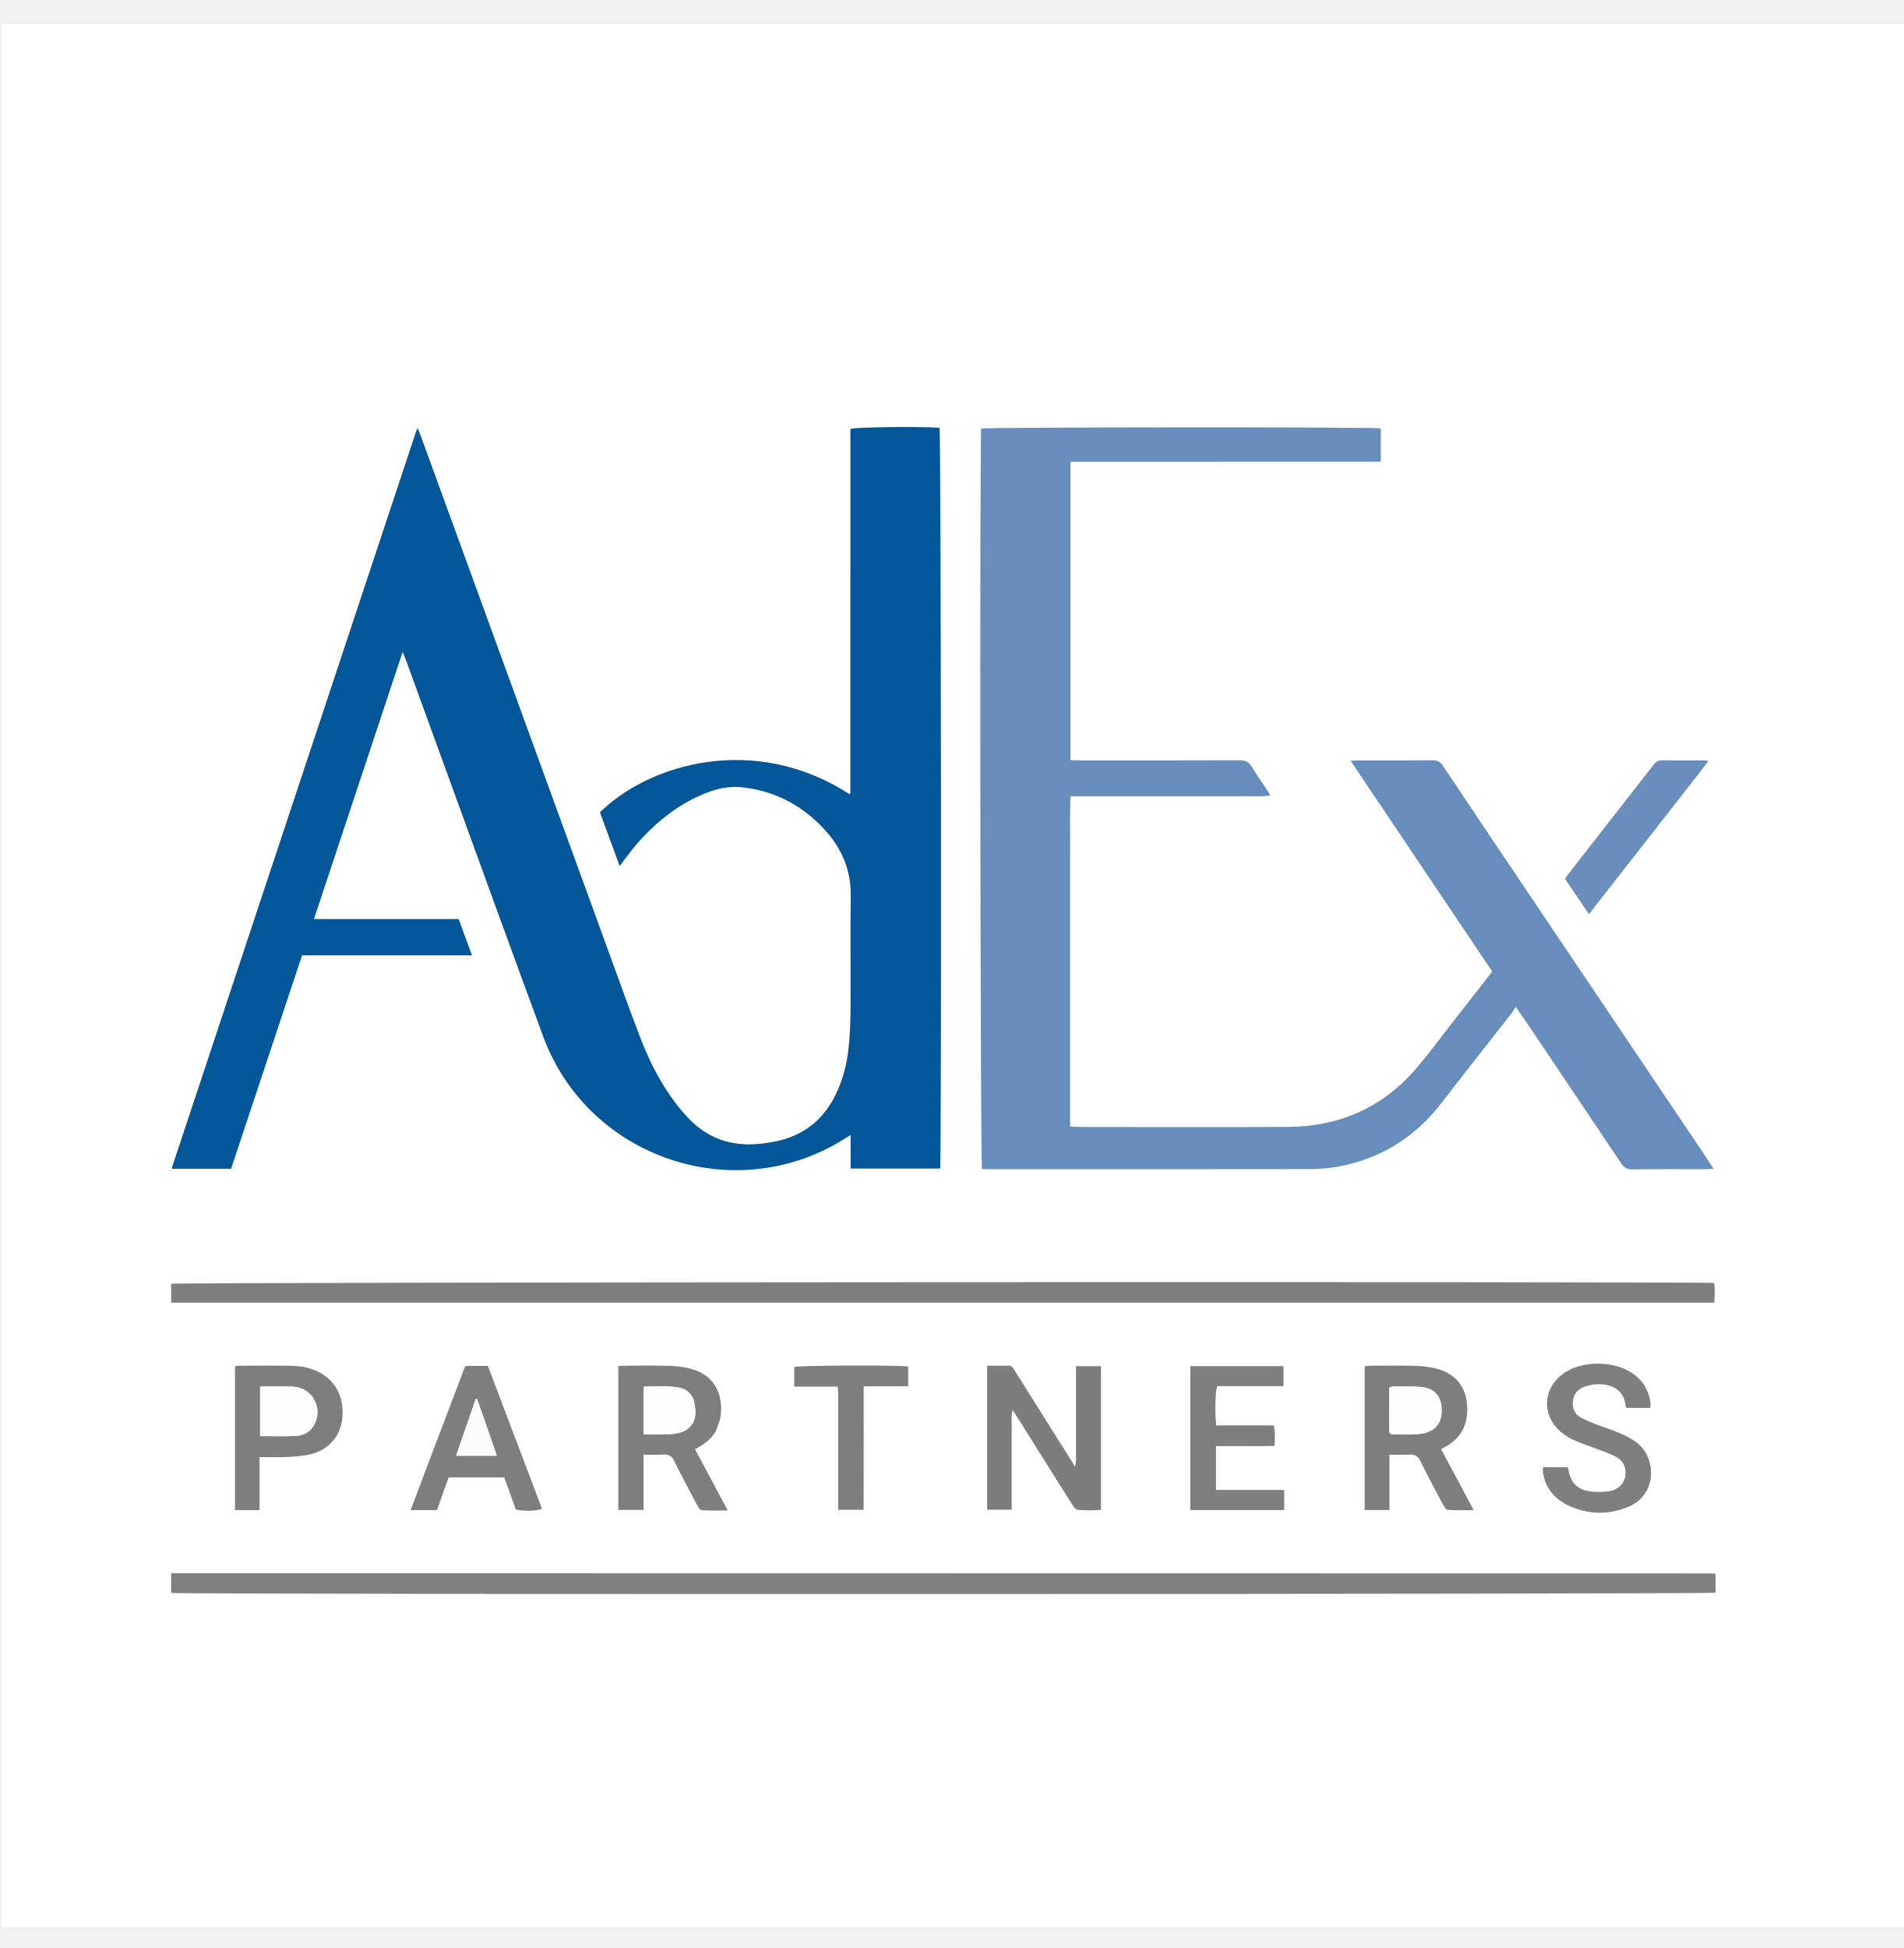
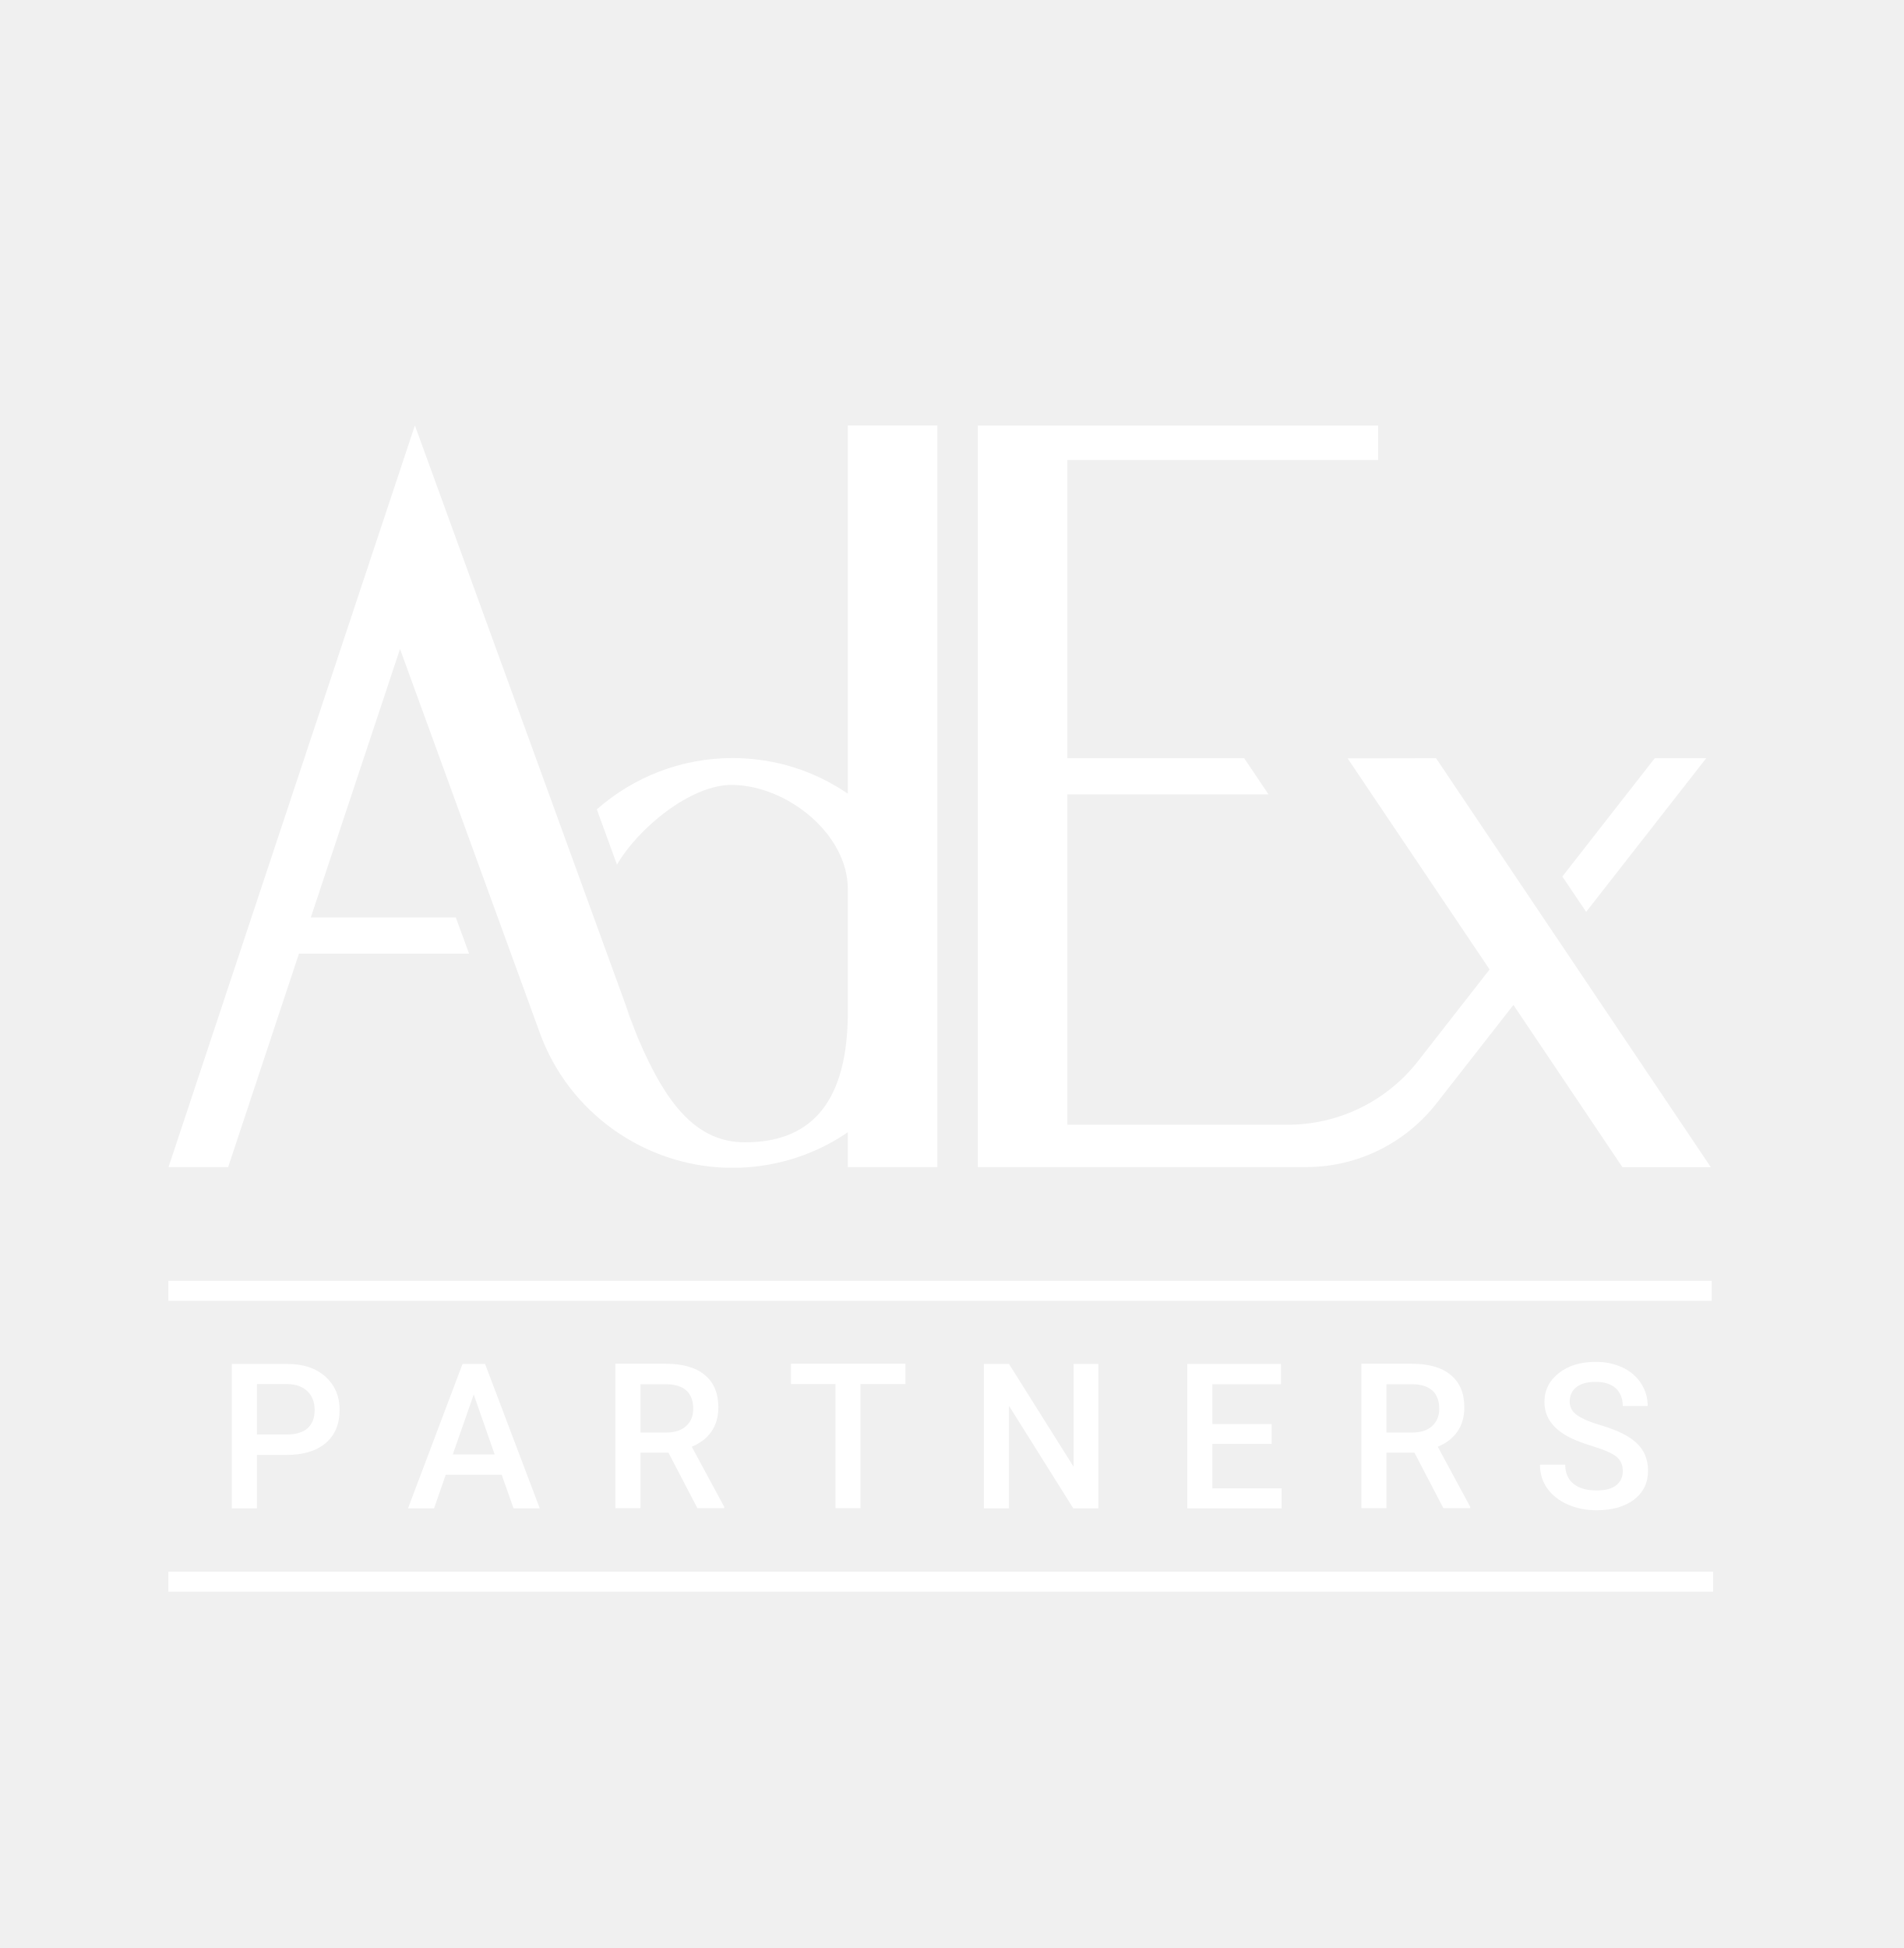
- <svg xmlns="http://www.w3.org/2000/svg" version="1.1" id="Layer_1" x="0px" y="0px" width="43" height="44" viewBox="0 0 2480 2480" enable-background="new 0 0 2480 2480" xml:space="preserve">
-   <path fill="#FFFFFF" opacity="1" stroke="none" d=" M1564,2482   C1042.667,2482 522.333,2482 2,2482   C2,1655.333 2,828.667 2,2   C828.667,2 1655.333,2 2482,2   C2482,828.667 2482,1655.333 2482,2482   C2176.333,2482 1870.667,2482 1564,2482  M1108.323,1476.919   C1108.323,1482.462 1108.323,1488.004 1108.323,1493.454   C1148.099,1493.454 1186.555,1493.454 1224.938,1493.454   C1226.936,1473.571 1226.1,535.592 1224.151,528.464   C1199.9,526.608 1115.95,527.48 1108.028,529.899   C1108.028,687.945 1108.028,846.227 1108.007,1004.51   C1108.007,1004.754 1107.741,1005.06 1107.517,1005.226   C1107.259,1005.418 1106.908,1005.486 1106.598,1005.608   C984.024,926.162 846.581,965.524 781.728,1029.353   C790.167,1052.366 798.68,1075.581 807.397,1099.352   C815.74,1088.6 822.741,1078.469 830.856,1069.328   C856.394,1040.562 885.898,1017.06 922.314,1003.31   C936.489,997.958 951.148,995.138 966.381,996.731   C1009.386,1001.23 1045.219,1020.182 1074.276,1051.74   C1096.749,1076.146 1109.036,1104.632 1108.518,1138.665   C1107.762,1188.315 1108.513,1237.986 1108.214,1287.646   C1108.118,1303.61 1107.373,1319.631 1105.78,1335.511   C1103.676,1356.474 1098.546,1376.827 1089.436,1395.965   C1074.369,1427.617 1050.142,1448.455 1015.911,1456.89   C1006.897,1459.111 997.601,1460.531 988.349,1461.386   C953.49,1464.609 922.999,1454.585 898.384,1429.358   C889.359,1420.109 881.17,1409.86 873.762,1399.255   C857.093,1375.391 844.334,1349.301 833.956,1322.203   C819.434,1284.286 805.768,1246.041 791.868,1207.888   C710.633,984.909 629.438,761.916 548.21,538.935   C547.154,536.038 545.845,533.234 543.956,528.716   C542.569,532.412 541.843,534.166 541.246,535.963   C435.513,854.67 329.788,1173.381 224.084,1492.097   C223.994,1492.367 224.154,1492.772 224.307,1493.055   C224.441,1493.301 224.729,1493.463 225.005,1493.713   C250.193,1493.713 275.434,1493.713 301.063,1493.713   C331.898,1401.021 362.634,1308.628 393.548,1215.699   C467.568,1215.699 540.664,1215.699 614.974,1215.699   C608.951,1199.318 603.37,1184.14 597.589,1168.419   C534.676,1168.419 472.517,1168.419 409.056,1168.419   C447.639,1052.213 485.822,937.211 524.651,820.264   C526.871,825.857 528.299,829.209 529.544,832.627   C543.78,871.721 557.96,910.835 572.208,949.925   C617.346,1073.759 662.108,1197.731 707.757,1321.377   C766.174,1479.606 956.626,1544.384 1099.575,1455.171   C1102.019,1453.646 1104.474,1452.139 1108.323,1449.758   C1108.323,1459.217 1108.323,1467.091 1108.323,1476.919  M1394.265,1081   C1394.45,1057.163 1393.873,1033.31 1394.636,1008.442   C1406.462,1008.442 1417.056,1008.442 1427.65,1008.442   C1438.648,1008.442 1449.646,1008.442 1460.645,1008.442   C1471.31,1008.442 1481.975,1008.442 1492.641,1008.442   C1503.306,1008.442 1513.971,1008.442 1524.636,1008.442   C1535.635,1008.442 1546.633,1008.442 1557.632,1008.442   C1568.297,1008.442 1578.962,1008.442 1589.627,1008.442   C1600.626,1008.442 1611.628,1008.622 1622.621,1008.389   C1633.029,1008.169 1643.54,1009.469 1655.045,1007.26   C1652.773,1003.493 1651.198,1000.658 1649.412,997.963   C1643.338,988.798 1636.667,979.981 1631.239,970.453   C1627.202,963.368 1622.062,961.537 1614.263,961.568   C1544.94,961.849 1475.616,961.738 1406.292,961.715   C1402.454,961.714 1398.616,961.471 1394.72,961.339   C1394.72,831.439 1394.72,702.875 1394.72,572.666   C1462.353,572.654 1529.545,572.662 1596.736,572.661   C1663.976,572.659 1731.216,572.66 1799.091,572.66   C1799.091,557.426 1799.091,543.301 1799.091,529.266   C1788.457,527.234 1285.807,527.565 1278.464,529.515   C1276.38,547.504 1277.325,1486.792 1279.504,1493.932   C1281.734,1494.042 1284.044,1494.254 1286.354,1494.254   C1426.002,1494.266 1565.649,1494.338 1705.296,1494.122   C1717.891,1494.103 1730.676,1493.278 1743.042,1491.017   C1798.87,1480.808 1843.788,1452.644 1878.454,1407.664   C1908.758,1368.345 1939.578,1329.424 1970.132,1290.298   C1971.694,1288.298 1972.894,1286.014 1974.997,1282.706   C1982.613,1293.839 1988.653,1302.545 1994.567,1311.335   C2033.808,1369.662 2073.073,1427.973 2112.158,1486.404   C2115.781,1491.82 2119.457,1494.574 2126.524,1494.472   C2158.513,1494.009 2190.512,1494.281 2222.508,1494.249   C2225.375,1494.246 2228.24,1493.952 2232.638,1493.709   C2227.26,1485.499 2222.668,1478.318 2217.91,1471.249   C2144.058,1361.522 2070.167,1251.82 1996.324,1142.087   C1957.45,1084.32 1918.567,1026.559 1879.948,968.622   C1876.291,963.135 1872.293,961.545 1866.024,961.601   C1834.031,961.884 1802.034,961.721 1770.038,961.75   C1767.18,961.753 1764.321,962.018 1759.823,962.243   C1821.814,1054.475 1883.021,1145.539 1944.164,1236.507   C1942.476,1238.92 1941.407,1240.604 1940.186,1242.168   C1925.012,1261.599 1909.835,1281.028 1894.62,1300.427   C1877.761,1321.923 1861.752,1344.166 1843.804,1364.712   C1800.057,1414.791 1743.9,1438.888 1677.799,1439.229   C1586.814,1439.698 1495.825,1439.353 1404.837,1439.32   C1401.614,1439.318 1398.391,1438.914 1394.265,1438.636   C1394.265,1319.495 1394.265,1201.247 1394.265,1081  M725,2020.682   C557.815,2020.682 390.631,2020.682 223.031,2020.682   C223.031,2030.123 223.031,2038.263 223.031,2046.291   C234.465,2048.43 2228.336,2047.979 2235.269,2045.984   C2235.269,2037.791 2235.269,2029.651 2235.269,2021.823   C2233.899,2021.319 2233.287,2020.897 2232.676,2020.897   C1730.784,2020.807 1228.892,2020.745 725,2020.682  M1549,1668.165   C1777.137,1668.165 2005.274,1668.165 2233.748,1668.165   C2234.013,1658.577 2235.172,1650.434 2233.134,1642.522   C2206.589,1640.47 231.023,1641.475 223.029,1643.559   C223.029,1651.333 223.029,1659.176 223.029,1668.165   C664.725,1668.165 1105.862,1668.165 1549,1668.165  M1434.496,1877   C1434.496,1835.121 1434.496,1793.243 1434.496,1750.92   C1423.165,1750.92 1413.05,1750.92 1401.993,1750.92   C1401.993,1760.137 1401.993,1768.73 1401.993,1777.323   C1401.993,1785.987 1401.993,1794.651 1401.993,1803.315   C1401.993,1811.978 1401.993,1820.642 1401.993,1829.306   C1401.993,1837.97 1402.155,1846.638 1401.947,1855.297   C1401.748,1863.59 1402.859,1871.987 1400.927,1882.006   C1385.742,1857.851 1371.564,1835.306 1357.393,1812.756   C1345.696,1794.142 1334.021,1775.513 1322.302,1756.913   C1320.397,1753.889 1319.048,1750.234 1314.402,1750.282   C1305.159,1750.378 1295.915,1750.31 1286.211,1750.31   C1286.211,1813.457 1286.211,1875.521 1286.211,1937.803   C1297.038,1937.803 1307.15,1937.803 1318.155,1937.803   C1318.155,1928.522 1318.155,1919.924 1318.155,1911.326   C1318.155,1902.662 1318.155,1893.998 1318.155,1885.334   C1318.155,1877.003 1318.155,1868.673 1318.155,1860.342   C1318.155,1851.678 1317.955,1843.008 1318.212,1834.352   C1318.458,1826.089 1317.088,1817.691 1319.365,1808.045   C1321.707,1811.557 1323.22,1813.715 1324.621,1815.943   C1336.859,1835.398 1349.078,1854.866 1361.301,1874.33   C1373.347,1893.512 1385.316,1912.743 1397.524,1931.821   C1399.184,1934.416 1401.917,1937.964 1404.357,1938.134   C1414.155,1938.812 1424.063,1938.894 1434.497,1938.095   C1434.497,1917.576 1434.497,1898.288 1434.496,1877  M932.781,1835.477   C934.922,1828.867 938.199,1822.392 939.005,1815.623   C942.414,1786.986 930.757,1761.697 898.483,1753.89   C889.823,1751.795 880.763,1750.663 871.852,1750.432   C852.211,1749.924 832.547,1750.25 812.892,1750.297   C810.656,1750.303 808.42,1750.697 805.627,1750.965   C805.627,1813.54 805.627,1875.651 805.627,1938.126   C816.586,1938.126 826.965,1938.126 838.448,1938.126   C838.448,1913.799 838.448,1890.322 838.448,1866.167   C847.836,1866.167 856.158,1866.662 864.391,1866.02   C871.817,1865.441 875.619,1868.346 878.844,1874.923   C888.368,1894.35 898.567,1913.45 908.706,1932.569   C909.991,1934.992 912.397,1938.443 914.45,1938.562   C924.938,1939.172 935.481,1938.844 948.162,1938.844   C933.308,1911.04 919.489,1885.171 905.51,1859.004   C916.705,1853.206 925.886,1846.724 932.781,1835.477  M1886.785,1853.841   C1900.588,1845.19 1909.048,1832.92 1911.113,1816.701   C1914.747,1788.153 1903.639,1761.873 1870.683,1753.916   C1862.019,1751.824 1852.962,1750.673 1844.05,1750.435   C1824.737,1749.919 1805.4,1750.247 1786.074,1750.301   C1783.506,1750.308 1780.939,1750.731 1778.116,1750.984   C1778.116,1813.721 1778.116,1875.853 1778.116,1938.259   C1788.919,1938.259 1799.093,1938.259 1810.374,1938.259   C1810.374,1914.054 1810.374,1890.557 1810.374,1866.166   C1819.728,1866.166 1828.025,1866.637 1836.242,1866.025   C1843.531,1865.483 1847.592,1867.95 1850.873,1874.67   C1860.221,1893.817 1870.282,1912.62 1880.297,1931.434   C1881.729,1934.124 1884.326,1937.974 1886.6,1938.13   C1897.081,1938.848 1907.637,1938.447 1920.063,1938.447   C1912.448,1924.122 1905.657,1911.302 1898.821,1898.507   C1891.831,1885.423 1884.796,1872.364 1877.67,1859.09   C1880.972,1857.197 1883.264,1855.883 1886.785,1853.841  M2040.286,1930.828   C2066.798,1944.27 2094.039,1945.44 2121.366,1934.219   C2160.593,1918.113 2158.652,1867.725 2130.283,1848.727   C2117.618,1840.246 2103.696,1835.2 2089.526,1830.273   C2079.821,1826.898 2070.199,1823.083 2060.981,1818.565   C2052.465,1814.391 2048.549,1806.976 2049.407,1797.192   C2050.26,1787.466 2055.443,1780.938 2064.282,1777.802   C2069.836,1775.831 2075.91,1774.447 2081.77,1774.375   C2102.371,1774.121 2116.465,1783.45 2118.188,1803.166   C2118.24,1803.756 2118.782,1804.302 2119.296,1805.233   C2129.281,1805.233 2139.454,1805.233 2150.123,1805.233   C2150.302,1803.199 2150.688,1801.599 2150.542,1800.05   C2148.932,1783.074 2140.88,1769.797 2126.942,1760.181   C2103.386,1743.931 2063.599,1743.409 2039.515,1758.839   C2008.93,1778.434 2007.644,1817.667 2037.012,1839.123   C2041.555,1842.443 2046.479,1845.46 2051.63,1847.679   C2060.474,1851.489 2069.66,1854.501 2078.659,1857.959   C2087.342,1861.295 2096.287,1864.148 2104.543,1868.343   C2115.05,1873.682 2119.449,1883.302 2117.76,1894   C2116.23,1903.688 2108.639,1911.814 2097.637,1913.614   C2090.171,1914.835 2082.343,1914.968 2074.789,1914.306   C2055.625,1912.625 2046.394,1903.492 2043.239,1884.373   C2043.143,1883.793 2042.587,1883.289 2042.092,1882.507   C2031.767,1882.507 2021.299,1882.507 2010.66,1882.507   C2010.493,1884.467 2010.214,1885.776 2010.312,1887.055   C2010.464,1889.037 2010.793,1891.015 2011.186,1892.966   C2014.571,1909.746 2024.415,1921.708 2040.286,1930.828  M1652.937,1912.111   C1641.604,1912.11 1630.271,1912.114 1618.939,1912.11   C1607.411,1912.105 1595.883,1912.093 1584.383,1912.084   C1584.383,1892.406 1584.383,1874.22 1584.383,1855.013   C1597.602,1855.013 1610.192,1855.057 1622.781,1855.001   C1635.297,1854.944 1647.834,1855.262 1660.621,1854.773   C1660.793,1845.196 1662.132,1837.023 1659.522,1828.054   C1634.244,1828.054 1609.403,1828.054 1584.733,1828.054   C1582.778,1813.412 1583.328,1784.547 1585.88,1776.811   C1614.361,1776.811 1643.198,1776.811 1672.333,1776.811   C1672.333,1767.594 1672.333,1759.428 1672.333,1750.881   C1631.538,1750.881 1591.412,1750.881 1550.896,1750.881   C1550.896,1813.616 1550.896,1875.727 1550.896,1938.317   C1592.02,1938.317 1632.511,1938.317 1673.258,1938.317   C1673.258,1929.456 1673.258,1921.296 1673.258,1912.111   C1666.752,1912.111 1660.829,1912.111 1652.937,1912.111  M559.323,1874.2   C551.383,1895.229 543.443,1916.259 535.106,1938.34   C547.341,1938.34 558.102,1938.34 569.357,1938.34   C574.461,1924.026 579.458,1910.011 584.518,1895.818   C608.976,1895.818 632.815,1895.818 657.086,1895.818   C662.238,1910.119 667.278,1924.109 672.178,1937.71   C684.233,1939.943 699.552,1939.505 706.223,1936.741   C682.699,1874.646 659.171,1812.54 635.701,1750.59   C625.348,1750.59 616.082,1750.59 607.088,1750.59   C606.382,1751.415 605.768,1751.85 605.546,1752.434   C590.303,1792.531 575.091,1832.64 559.323,1874.2  M338.161,1893.037   C338.161,1885.47 338.161,1877.904 338.161,1869.295   C350.996,1869.295 362.614,1869.755 374.176,1869.157   C384.436,1868.626 394.88,1867.935 404.81,1865.529   C427.871,1859.939 443.134,1842.467 445.76,1820.399   C448.954,1793.554 438.875,1771.892 417.806,1759.901   C405.874,1753.11 392.861,1750.565 379.422,1750.374   C357.094,1750.058 334.758,1750.264 312.425,1750.3   C310.51,1750.303 308.596,1750.679 306.22,1750.93   C306.22,1813.604 306.22,1875.762 306.22,1938.416   C316.91,1938.416 327.09,1938.416 338.161,1938.416   C338.161,1923.578 338.161,1909.301 338.161,1893.037  M2203.092,992.127   C2210.539,982.533 2217.986,972.939 2226.156,962.414   C2223.24,962.043 2222.003,961.751 2220.767,961.749   C2202.457,961.718 2184.144,961.926 2165.84,961.598   C2160.454,961.502 2157.402,963.783 2154.319,967.747   C2121.427,1010.04 2088.375,1052.207 2055.399,1094.434   C2049.934,1101.432 2044.619,1108.548 2039.069,1115.827   C2049.532,1131.283 2059.507,1146.019 2070.341,1162.022   C2115.028,1104.847 2158.63,1049.06 2203.092,992.127  M1092.133,1787.218   C1092.133,1837.377 1092.133,1887.536 1092.133,1937.961   C1103.74,1937.961 1113.925,1937.961 1125.253,1937.961   C1125.362,1884.37 1125.221,1831.307 1125.337,1777.055   C1145.599,1777.055 1164.408,1777.055 1183.267,1777.055   C1183.267,1767.652 1183.267,1759.476 1183.267,1751.416   C1170.17,1749.245 1041.387,1749.858 1034.882,1751.947   C1034.882,1760.18 1034.882,1768.326 1034.882,1777.492   C1054.103,1777.492 1072.588,1777.492 1091.544,1777.492   C1091.79,1780.759 1091.961,1783.015 1092.133,1787.218  z" />
-   <path fill="#035798" opacity="1" stroke="none" d=" M1108.323,1475.942   C1108.323,1467.091 1108.323,1459.217 1108.323,1449.758   C1104.474,1452.139 1102.019,1453.646 1099.575,1455.171   C956.626,1544.384 766.174,1479.606 707.757,1321.377   C662.108,1197.731 617.346,1073.759 572.208,949.925   C557.96,910.835 543.78,871.721 529.544,832.627   C528.299,829.209 526.871,825.857 524.651,820.264   C485.822,937.211 447.639,1052.213 409.056,1168.419   C472.517,1168.419 534.676,1168.419 597.589,1168.419   C603.37,1184.14 608.951,1199.318 614.974,1215.699   C540.664,1215.699 467.568,1215.699 393.548,1215.699   C362.634,1308.628 331.898,1401.021 301.063,1493.713   C275.434,1493.713 250.193,1493.713 225.005,1493.713   C224.729,1493.463 224.441,1493.301 224.307,1493.055   C224.154,1492.772 223.994,1492.367 224.084,1492.097   C329.788,1173.381 435.513,854.67 541.246,535.963   C541.843,534.166 542.569,532.412 543.956,528.716   C545.845,533.234 547.154,536.038 548.21,538.935   C629.438,761.916 710.633,984.909 791.868,1207.888   C805.768,1246.041 819.434,1284.286 833.956,1322.203   C844.334,1349.301 857.093,1375.391 873.762,1399.255   C881.17,1409.86 889.359,1420.109 898.384,1429.358   C922.999,1454.585 953.49,1464.609 988.349,1461.386   C997.601,1460.531 1006.897,1459.111 1015.911,1456.89   C1050.142,1448.455 1074.369,1427.617 1089.436,1395.965   C1098.546,1376.827 1103.676,1356.474 1105.78,1335.511   C1107.373,1319.631 1108.118,1303.61 1108.214,1287.646   C1108.513,1237.986 1107.762,1188.315 1108.518,1138.665   C1109.036,1104.632 1096.749,1076.146 1074.276,1051.74   C1045.219,1020.182 1009.386,1001.23 966.381,996.731   C951.148,995.138 936.489,997.958 922.314,1003.31   C885.898,1017.06 856.394,1040.562 830.856,1069.328   C822.741,1078.469 815.74,1088.6 807.397,1099.352   C798.68,1075.581 790.167,1052.366 781.728,1029.353   C846.581,965.524 984.024,926.162 1106.598,1005.608   C1106.908,1005.486 1107.259,1005.418 1107.517,1005.226   C1107.741,1005.06 1108.007,1004.754 1108.007,1004.51   C1108.028,846.227 1108.028,687.945 1108.028,529.899   C1115.95,527.48 1199.9,526.608 1224.151,528.464   C1226.1,535.592 1226.936,1473.571 1224.938,1493.454   C1186.555,1493.454 1148.099,1493.454 1108.323,1493.454   C1108.323,1488.004 1108.323,1482.462 1108.323,1475.942  z" />
-   <path fill="#678DBC" opacity="1" stroke="none" d=" M1394.265,1082   C1394.265,1201.247 1394.265,1319.495 1394.265,1438.636   C1398.391,1438.914 1401.614,1439.318 1404.837,1439.32   C1495.825,1439.353 1586.814,1439.698 1677.799,1439.229   C1743.9,1438.888 1800.057,1414.791 1843.804,1364.712   C1861.752,1344.166 1877.761,1321.923 1894.62,1300.427   C1909.835,1281.028 1925.012,1261.599 1940.186,1242.168   C1941.407,1240.604 1942.476,1238.92 1944.164,1236.507   C1883.021,1145.539 1821.814,1054.475 1759.823,962.243   C1764.321,962.018 1767.18,961.753 1770.038,961.75   C1802.034,961.721 1834.031,961.884 1866.024,961.601   C1872.293,961.545 1876.291,963.135 1879.948,968.622   C1918.567,1026.559 1957.45,1084.32 1996.324,1142.087   C2070.167,1251.82 2144.058,1361.522 2217.91,1471.249   C2222.668,1478.318 2227.26,1485.499 2232.638,1493.709   C2228.24,1493.952 2225.375,1494.246 2222.508,1494.249   C2190.512,1494.281 2158.513,1494.009 2126.524,1494.472   C2119.457,1494.574 2115.781,1491.82 2112.158,1486.404   C2073.073,1427.973 2033.808,1369.662 1994.567,1311.335   C1988.653,1302.545 1982.613,1293.839 1974.997,1282.706   C1972.894,1286.014 1971.694,1288.298 1970.132,1290.298   C1939.578,1329.424 1908.758,1368.345 1878.454,1407.664   C1843.788,1452.644 1798.87,1480.808 1743.042,1491.017   C1730.676,1493.278 1717.891,1494.103 1705.296,1494.122   C1565.649,1494.338 1426.002,1494.266 1286.354,1494.254   C1284.044,1494.254 1281.734,1494.042 1279.504,1493.932   C1277.325,1486.792 1276.38,547.504 1278.464,529.515   C1285.807,527.565 1788.457,527.234 1799.091,529.266   C1799.091,543.301 1799.091,557.426 1799.091,572.66   C1731.216,572.66 1663.976,572.659 1596.736,572.661   C1529.545,572.662 1462.353,572.654 1394.72,572.666   C1394.72,702.875 1394.72,831.439 1394.72,961.339   C1398.616,961.471 1402.454,961.714 1406.292,961.715   C1475.616,961.738 1544.94,961.849 1614.263,961.568   C1622.062,961.537 1627.202,963.368 1631.239,970.453   C1636.667,979.981 1643.338,988.798 1649.412,997.963   C1651.198,1000.658 1652.773,1003.493 1655.045,1007.26   C1643.54,1009.469 1633.029,1008.169 1622.621,1008.389   C1611.628,1008.622 1600.626,1008.442 1589.627,1008.442   C1578.962,1008.442 1568.297,1008.442 1557.632,1008.442   C1546.633,1008.442 1535.635,1008.442 1524.636,1008.442   C1513.971,1008.442 1503.306,1008.442 1492.641,1008.442   C1481.975,1008.442 1471.31,1008.442 1460.645,1008.442   C1449.646,1008.442 1438.648,1008.442 1427.65,1008.442   C1417.056,1008.442 1406.462,1008.442 1394.636,1008.442   C1393.873,1033.31 1394.45,1057.163 1394.265,1082  z" />
-   <path fill="#7F8082" opacity="1" stroke="none" d=" M726,2020.682   C1228.892,2020.745 1730.784,2020.807 2232.676,2020.897   C2233.287,2020.897 2233.899,2021.319 2235.269,2021.823   C2235.269,2029.651 2235.269,2037.791 2235.269,2045.984   C2228.336,2047.979 234.465,2048.43 223.031,2046.291   C223.031,2038.263 223.031,2030.123 223.031,2020.682   C390.631,2020.682 557.815,2020.682 726,2020.682  z" />
-   <path fill="#7D7E80" opacity="1" stroke="none" d=" M1548,1668.165   C1105.862,1668.165 664.725,1668.165 223.029,1668.165   C223.029,1659.176 223.029,1651.333 223.029,1643.559   C231.023,1641.475 2206.589,1640.47 2233.134,1642.522   C2235.172,1650.434 2234.013,1658.577 2233.748,1668.165   C2005.274,1668.165 1777.137,1668.165 1548,1668.165  z" />
-   <path fill="#7C7D7F" opacity="1" stroke="none" d=" M1434.496,1878   C1434.497,1898.288 1434.497,1917.576 1434.497,1938.095   C1424.063,1938.894 1414.155,1938.812 1404.357,1938.134   C1401.917,1937.964 1399.184,1934.416 1397.524,1931.821   C1385.316,1912.743 1373.347,1893.512 1361.301,1874.33   C1349.078,1854.866 1336.859,1835.398 1324.621,1815.943   C1323.22,1813.715 1321.707,1811.557 1319.365,1808.045   C1317.088,1817.691 1318.458,1826.089 1318.212,1834.352   C1317.955,1843.008 1318.155,1851.678 1318.155,1860.342   C1318.155,1868.673 1318.155,1877.003 1318.155,1885.334   C1318.155,1893.998 1318.155,1902.662 1318.155,1911.326   C1318.155,1919.924 1318.155,1928.522 1318.155,1937.803   C1307.15,1937.803 1297.038,1937.803 1286.211,1937.803   C1286.211,1875.521 1286.211,1813.457 1286.211,1750.31   C1295.915,1750.31 1305.159,1750.378 1314.402,1750.282   C1319.048,1750.234 1320.397,1753.889 1322.302,1756.913   C1334.021,1775.513 1345.696,1794.142 1357.393,1812.756   C1371.564,1835.306 1385.742,1857.851 1400.927,1882.006   C1402.859,1871.987 1401.748,1863.59 1401.947,1855.297   C1402.155,1846.638 1401.993,1837.97 1401.993,1829.306   C1401.993,1820.642 1401.993,1811.978 1401.993,1803.315   C1401.993,1794.651 1401.993,1785.987 1401.993,1777.323   C1401.993,1768.73 1401.993,1760.137 1401.993,1750.92   C1413.05,1750.92 1423.165,1750.92 1434.496,1750.92   C1434.496,1793.243 1434.496,1835.121 1434.496,1878  z" />
-   <path fill="#7D7E80" opacity="1" stroke="none" d=" M932.399,1836.11   C925.886,1846.724 916.705,1853.206 905.51,1859.004   C919.489,1885.171 933.308,1911.04 948.162,1938.844   C935.481,1938.844 924.938,1939.172 914.45,1938.562   C912.397,1938.443 909.991,1934.992 908.706,1932.569   C898.567,1913.45 888.368,1894.35 878.844,1874.923   C875.619,1868.346 871.817,1865.441 864.391,1866.02   C856.158,1866.662 847.836,1866.167 838.448,1866.167   C838.448,1890.322 838.448,1913.799 838.448,1938.126   C826.965,1938.126 816.586,1938.126 805.627,1938.126   C805.627,1875.651 805.627,1813.54 805.627,1750.965   C808.42,1750.697 810.656,1750.303 812.892,1750.297   C832.547,1750.25 852.211,1749.924 871.852,1750.432   C880.763,1750.663 889.823,1751.795 898.483,1753.89   C930.757,1761.697 942.414,1786.986 939.005,1815.623   C938.199,1822.392 934.922,1828.867 932.399,1836.11  M903.771,1794.083   C900.147,1785.885 893.759,1780.5 885.224,1778.836   C869.885,1775.847 854.378,1777.424 838.695,1777.553   C838.695,1798.831 838.695,1818.895 838.695,1839.848   C846.95,1839.848 854.539,1840.058 862.112,1839.787   C869.38,1839.527 876.81,1839.589 883.851,1838.054   C898.183,1834.929 906.082,1824.804 906.157,1810.299   C906.182,1805.405 904.931,1800.504 903.771,1794.083  z" />
-   <path fill="#7D7E80" opacity="1" stroke="none" d=" M1886.171,1854.205   C1883.264,1855.883 1880.972,1857.197 1877.67,1859.09   C1884.796,1872.364 1891.831,1885.423 1898.821,1898.507   C1905.657,1911.302 1912.448,1924.122 1920.063,1938.447   C1907.637,1938.447 1897.081,1938.848 1886.6,1938.13   C1884.326,1937.974 1881.729,1934.124 1880.297,1931.434   C1870.282,1912.62 1860.221,1893.817 1850.873,1874.67   C1847.592,1867.95 1843.531,1865.483 1836.242,1866.025   C1828.025,1866.637 1819.728,1866.166 1810.374,1866.166   C1810.374,1890.557 1810.374,1914.054 1810.374,1938.259   C1799.093,1938.259 1788.919,1938.259 1778.116,1938.259   C1778.116,1875.853 1778.116,1813.721 1778.116,1750.984   C1780.939,1750.731 1783.506,1750.308 1786.074,1750.301   C1805.4,1750.247 1824.737,1749.919 1844.05,1750.435   C1852.962,1750.673 1862.019,1751.824 1870.683,1753.916   C1903.639,1761.873 1914.747,1788.153 1911.113,1816.701   C1909.048,1832.92 1900.588,1845.19 1886.171,1854.205  M1817.512,1839.85   C1823.821,1839.851 1830.137,1840.032 1836.437,1839.801   C1842.706,1839.57 1849.143,1839.714 1855.185,1838.311   C1872.232,1834.354 1879.685,1822.902 1878.272,1804.205   C1877.089,1788.541 1867.052,1778.728 1850.083,1777.76   C1838.168,1777.081 1826.191,1777.437 1814.241,1777.442   C1813.064,1777.442 1811.887,1778.214 1810.172,1778.818   C1810.172,1797.627 1810.216,1816.177 1810.137,1834.726   C1810.121,1838.651 1811.997,1840.075 1817.512,1839.85  z" />
-   <path fill="#7E7F81" opacity="1" stroke="none" d=" M2039.635,1930.478   C2024.415,1921.708 2014.571,1909.746 2011.186,1892.966   C2010.793,1891.015 2010.464,1889.037 2010.312,1887.055   C2010.214,1885.776 2010.493,1884.467 2010.66,1882.507   C2021.299,1882.507 2031.767,1882.507 2042.092,1882.507   C2042.587,1883.289 2043.143,1883.793 2043.239,1884.373   C2046.394,1903.492 2055.625,1912.625 2074.789,1914.306   C2082.343,1914.968 2090.171,1914.835 2097.637,1913.614   C2108.639,1911.814 2116.23,1903.688 2117.76,1894   C2119.449,1883.302 2115.05,1873.682 2104.543,1868.343   C2096.287,1864.148 2087.342,1861.295 2078.659,1857.959   C2069.66,1854.501 2060.474,1851.489 2051.63,1847.679   C2046.479,1845.46 2041.555,1842.443 2037.012,1839.123   C2007.644,1817.667 2008.93,1778.434 2039.515,1758.839   C2063.599,1743.409 2103.386,1743.931 2126.942,1760.181   C2140.88,1769.797 2148.932,1783.074 2150.542,1800.05   C2150.688,1801.599 2150.302,1803.199 2150.123,1805.233   C2139.454,1805.233 2129.281,1805.233 2119.296,1805.233   C2118.782,1804.302 2118.24,1803.756 2118.188,1803.166   C2116.465,1783.45 2102.371,1774.121 2081.77,1774.375   C2075.91,1774.447 2069.836,1775.831 2064.282,1777.802   C2055.443,1780.938 2050.26,1787.466 2049.407,1797.192   C2048.549,1806.976 2052.465,1814.391 2060.981,1818.565   C2070.199,1823.083 2079.821,1826.898 2089.526,1830.273   C2103.696,1835.2 2117.618,1840.246 2130.283,1848.727   C2158.652,1867.725 2160.593,1918.113 2121.366,1934.219   C2094.039,1945.44 2066.798,1944.27 2039.635,1930.478  z" />
-   <path fill="#7E7F81" opacity="1" stroke="none" d=" M1653.922,1912.111   C1660.829,1912.111 1666.752,1912.111 1673.258,1912.111   C1673.258,1921.296 1673.258,1929.456 1673.258,1938.317   C1632.511,1938.317 1592.02,1938.317 1550.896,1938.317   C1550.896,1875.727 1550.896,1813.616 1550.896,1750.881   C1591.412,1750.881 1631.538,1750.881 1672.333,1750.881   C1672.333,1759.428 1672.333,1767.594 1672.333,1776.811   C1643.198,1776.811 1614.361,1776.811 1585.88,1776.811   C1583.328,1784.547 1582.778,1813.412 1584.733,1828.054   C1609.403,1828.054 1634.244,1828.054 1659.522,1828.054   C1662.132,1837.023 1660.793,1845.196 1660.621,1854.773   C1647.834,1855.262 1635.297,1854.944 1622.781,1855.001   C1610.192,1855.057 1597.602,1855.013 1584.383,1855.013   C1584.383,1874.22 1584.383,1892.406 1584.383,1912.084   C1595.883,1912.093 1607.411,1912.105 1618.939,1912.11   C1630.271,1912.114 1641.604,1912.11 1653.922,1912.111  z" />
-   <path fill="#7D7E80" opacity="1" stroke="none" d=" M559.6,1873.474   C575.091,1832.64 590.303,1792.531 605.546,1752.434   C605.768,1751.85 606.382,1751.415 607.088,1750.59   C616.082,1750.59 625.348,1750.59 635.701,1750.59   C659.171,1812.54 682.699,1874.646 706.223,1936.741   C699.552,1939.505 684.233,1939.943 672.178,1937.71   C667.278,1924.109 662.238,1910.119 657.086,1895.818   C632.815,1895.818 608.976,1895.818 584.518,1895.818   C579.458,1910.011 574.461,1924.026 569.357,1938.34   C558.102,1938.34 547.341,1938.34 535.106,1938.34   C543.443,1916.259 551.383,1895.229 559.6,1873.474  M637.15,1837.892   C631.963,1823.117 626.776,1808.343 621.589,1793.568   C621.013,1793.618 620.437,1793.667 619.861,1793.715   C611.354,1818.219 602.847,1842.723 594.226,1867.554   C612.483,1867.554 629.23,1867.554 647.379,1867.554   C643.9,1857.437 640.794,1848.401 637.15,1837.892  z" />
-   <path fill="#7D7E80" opacity="1" stroke="none" d=" M338.161,1894.03   C338.161,1909.301 338.161,1923.578 338.161,1938.416   C327.09,1938.416 316.91,1938.416 306.22,1938.416   C306.22,1875.762 306.22,1813.604 306.22,1750.93   C308.596,1750.679 310.51,1750.303 312.425,1750.3   C334.758,1750.264 357.094,1750.058 379.422,1750.374   C392.861,1750.565 405.874,1753.11 417.806,1759.901   C438.875,1771.892 448.954,1793.554 445.76,1820.399   C443.134,1842.467 427.871,1859.939 404.81,1865.529   C394.88,1867.935 384.436,1868.626 374.176,1869.157   C362.614,1869.755 350.996,1869.295 338.161,1869.295   C338.161,1877.904 338.161,1885.47 338.161,1894.03  M372.836,1777.285   C361.643,1777.285 350.45,1777.285 338.888,1777.285   C338.888,1799.55 338.888,1820.566 338.888,1842.008   C354.857,1842.008 370.117,1842.502 385.325,1841.829   C394.914,1841.404 403.256,1837.268 408.624,1828.572   C421.62,1807.515 408.253,1780.127 383.723,1777.693   C380.755,1777.398 377.755,1777.414 372.836,1777.285  z" />
-   <path fill="#698EBD" opacity="1" stroke="none" d=" M2202.662,992.7   C2158.63,1049.06 2115.028,1104.847 2070.341,1162.022   C2059.507,1146.019 2049.532,1131.283 2039.069,1115.827   C2044.619,1108.548 2049.934,1101.432 2055.399,1094.434   C2088.375,1052.207 2121.427,1010.04 2154.319,967.747   C2157.402,963.783 2160.454,961.502 2165.84,961.598   C2184.144,961.926 2202.457,961.718 2220.767,961.749   C2222.003,961.751 2223.24,962.043 2226.156,962.414   C2217.986,972.939 2210.539,982.533 2202.662,992.7  z" />
-   <path fill="#7D7E80" opacity="1" stroke="none" d=" M1092.132,1786.244   C1091.961,1783.015 1091.79,1780.759 1091.544,1777.492   C1072.588,1777.492 1054.103,1777.492 1034.882,1777.492   C1034.882,1768.326 1034.882,1760.18 1034.882,1751.947   C1041.387,1749.858 1170.17,1749.245 1183.267,1751.416   C1183.267,1759.476 1183.267,1767.652 1183.267,1777.055   C1164.408,1777.055 1145.599,1777.055 1125.337,1777.055   C1125.221,1831.307 1125.362,1884.37 1125.253,1937.961   C1113.925,1937.961 1103.74,1937.961 1092.133,1937.961   C1092.133,1887.536 1092.133,1837.377 1092.132,1786.244  z" />
-   <path fill="#FDFDFD" opacity="1" stroke="none" d=" M904.017,1794.844   C904.931,1800.504 906.182,1805.405 906.157,1810.299   C906.082,1824.804 898.183,1834.929 883.851,1838.054   C876.81,1839.589 869.38,1839.527 862.112,1839.787   C854.539,1840.058 846.95,1839.848 838.695,1839.848   C838.695,1818.895 838.695,1798.831 838.695,1777.553   C854.378,1777.424 869.885,1775.847 885.224,1778.836   C893.759,1780.5 900.147,1785.885 904.017,1794.844  z" />
-   <path fill="#FDFDFD" opacity="1" stroke="none" d=" M1816.573,1839.844   C1811.997,1840.075 1810.121,1838.651 1810.137,1834.726   C1810.216,1816.177 1810.172,1797.627 1810.172,1778.818   C1811.887,1778.214 1813.064,1777.442 1814.241,1777.442   C1826.191,1777.437 1838.168,1777.081 1850.083,1777.76   C1867.052,1778.728 1877.089,1788.541 1878.272,1804.205   C1879.685,1822.902 1872.232,1834.354 1855.185,1838.311   C1849.143,1839.714 1842.706,1839.57 1836.437,1839.801   C1830.137,1840.032 1823.821,1839.851 1816.573,1839.844  z" />
-   <path fill="#FCFCFC" opacity="1" stroke="none" d=" M637.418,1838.629   C640.794,1848.401 643.9,1857.437 647.379,1867.554   C629.23,1867.554 612.483,1867.554 594.226,1867.554   C602.847,1842.723 611.354,1818.219 619.861,1793.715   C620.437,1793.667 621.013,1793.618 621.589,1793.568   C626.776,1808.343 631.963,1823.117 637.418,1838.629  z" />
-   <path fill="#FDFDFD" opacity="1" stroke="none" d=" M373.803,1777.286   C377.755,1777.414 380.755,1777.398 383.723,1777.693   C408.253,1780.127 421.62,1807.515 408.624,1828.572   C403.256,1837.268 394.914,1841.404 385.325,1841.829   C370.117,1842.502 354.857,1842.008 338.888,1842.008   C338.888,1820.566 338.888,1799.55 338.888,1777.285   C350.45,1777.285 361.643,1777.285 373.803,1777.286  z" />
+ <svg xmlns="http://www.w3.org/2000/svg" version="1.1" id="Logo" x="0px" y="0px" width="43" height="44" viewBox="0 0 1190.5 1190.5" style="enable-background:new 0 0 1190.5 1190.5;" xml:space="preserve">
+   <style type="text/css">
+ 	.st0{fill:#FFFFFF;}
+ </style>
+   <path class="st0" d="M142.7,716L187,582.5h106.4l-8.3-22.6h-90.7L250.2,392l87.6,240.5l0,0c17.9,48.9,64.2,82.1,116,83.9h8.8  c25-0.9,48.3-8.9,67.7-22.2V716h56V252.2h-56v230.3c-20.6-14.1-45.4-22.3-72.2-22.3c-31.9,0-61.9,11.9-84.8,32.1l12.6,34.6  c12.7-22.2,45.8-50.1,72-49.9c34.3,0.3,72.4,30.6,72.4,65.2c0,1,0,78.3,0,79.3c-0.8,57-25.4,79-64.3,79c-30.1,0-49.1-23.2-66.9-65  l-8.7-22.1l5.7,13.8c-0.4-0.8-0.8-1.6-1.1-2.5L259.5,252.2L105.4,716 M992.1,556.4l75.1-96.1h-32.2l-57.8,74L992.1,556.4z   M160.7,895.9v33.5H145v-90.3h34.5c10.1,0,18.1,2.6,24,7.9c5.9,5.3,8.9,12.2,8.9,20.9c0,8.9-2.9,15.7-8.7,20.7  c-5.8,4.9-13.9,7.4-24.4,7.4H160.7z M160.7,883.2h18.9c5.6,0,9.8-1.3,12.8-3.9c2.9-2.6,4.4-6.4,4.4-11.4c0-4.9-1.5-8.8-4.5-11.7  c-3-2.9-7.1-4.4-12.3-4.5h-19.3V883.2z M313.8,908.4h-35l-7.3,21h-16.3l34.1-90.3h14.1l34.2,90.3h-16.4L313.8,908.4z M283.2,895.7  h26.2l-13.1-37.5L283.2,895.7z M418.1,894.6h-17.5v34.7h-15.7v-90.3h31.8c10.4,0,18.5,2.3,24.1,7c5.7,4.7,8.5,11.4,8.5,20.3  c0,6-1.5,11.1-4.4,15.2c-2.9,4.1-7,7.2-12.2,9.4l20.3,37.6v0.8h-16.8L418.1,894.6z M400.6,882h16.1c5.3,0,9.4-1.3,12.4-4  c3-2.7,4.5-6.3,4.5-10.9c0-4.8-1.4-8.6-4.1-11.2c-2.8-2.6-6.9-4-12.3-4.1h-16.6V882z M566.4,851.7h-28.2v77.6h-15.6v-77.6h-27.9  v-12.7h71.6V851.7z M687,929.4h-15.7l-40.2-64.1v64.1h-15.7v-90.3h15.7l40.4,64.3v-64.3H687V929.4z M795.4,889.1h-37.1v27.8h43.3  v12.5h-59v-90.3h58.6v12.7h-42.9v24.9h37.1V889.1z M884.7,894.6h-17.5v34.7h-15.7v-90.3h31.8c10.4,0,18.5,2.3,24.1,7  c5.7,4.7,8.5,11.4,8.5,20.3c0,6-1.5,11.1-4.4,15.2c-2.9,4.1-7,7.2-12.2,9.4l20.3,37.6v0.8h-16.8L884.7,894.6z M867.2,882h16.1  c5.3,0,9.4-1.3,12.4-4c3-2.7,4.5-6.3,4.5-10.9c0-4.8-1.4-8.6-4.1-11.2c-2.8-2.6-6.9-4-12.3-4.1h-16.6V882z M1015,906.1  c0-4-1.4-7-4.2-9.2c-2.8-2.1-7.8-4.3-15.1-6.5c-7.3-2.2-13.1-4.6-17.4-7.3c-8.2-5.2-12.3-11.9-12.3-20.2c0-7.3,3-13.3,8.9-18  c5.9-4.7,13.6-7.1,23.1-7.1c6.3,0,11.9,1.2,16.8,3.5c4.9,2.3,8.8,5.6,11.6,9.9c2.8,4.3,4.2,9,4.2,14.2H1015c0-4.7-1.5-8.4-4.4-11.1  c-3-2.7-7.2-4-12.7-4c-5.1,0-9.1,1.1-11.9,3.3c-2.8,2.2-4.2,5.3-4.2,9.2c0,3.3,1.5,6.1,4.6,8.3c3.1,2.2,8.1,4.4,15.1,6.4  c7,2.1,12.7,4.5,16.9,7.1c4.3,2.7,7.4,5.7,9.4,9.2c2,3.5,3,7.5,3,12.1c0,7.5-2.9,13.5-8.7,18c-5.8,4.4-13.6,6.7-23.5,6.7  c-6.5,0-12.5-1.2-18-3.6c-5.5-2.4-9.7-5.8-12.8-10c-3-4.3-4.6-9.2-4.6-14.9H979c0,5.1,1.7,9.1,5.1,11.9c3.4,2.8,8.2,4.2,14.6,4.2  c5.5,0,9.6-1.1,12.3-3.3C1013.7,912.7,1015,909.8,1015,906.1z M898.2,460.3l-55.3,0.1l88.8,132l-44.9,57.5  c-18.5,23.6-47.1,38.9-79.3,39.6c-0.9,0-124.6,0-125.5,0h-14.4V482.9l125.8,0l-15.2-22.6l-110.6,0V273.8h194.4v-21.5H611.6v203.9v56  V716h55.9h13.2h136.1c33.1,0,62.5-15.5,81.5-39.6l48.3-61.8l68.2,101.5h55.3L898.2,460.3z M1070.6,787.1H105.3v12.5h965.3V787.1z   M1071.6,969H105.3v12.5h966.2V969z" />
</svg>
